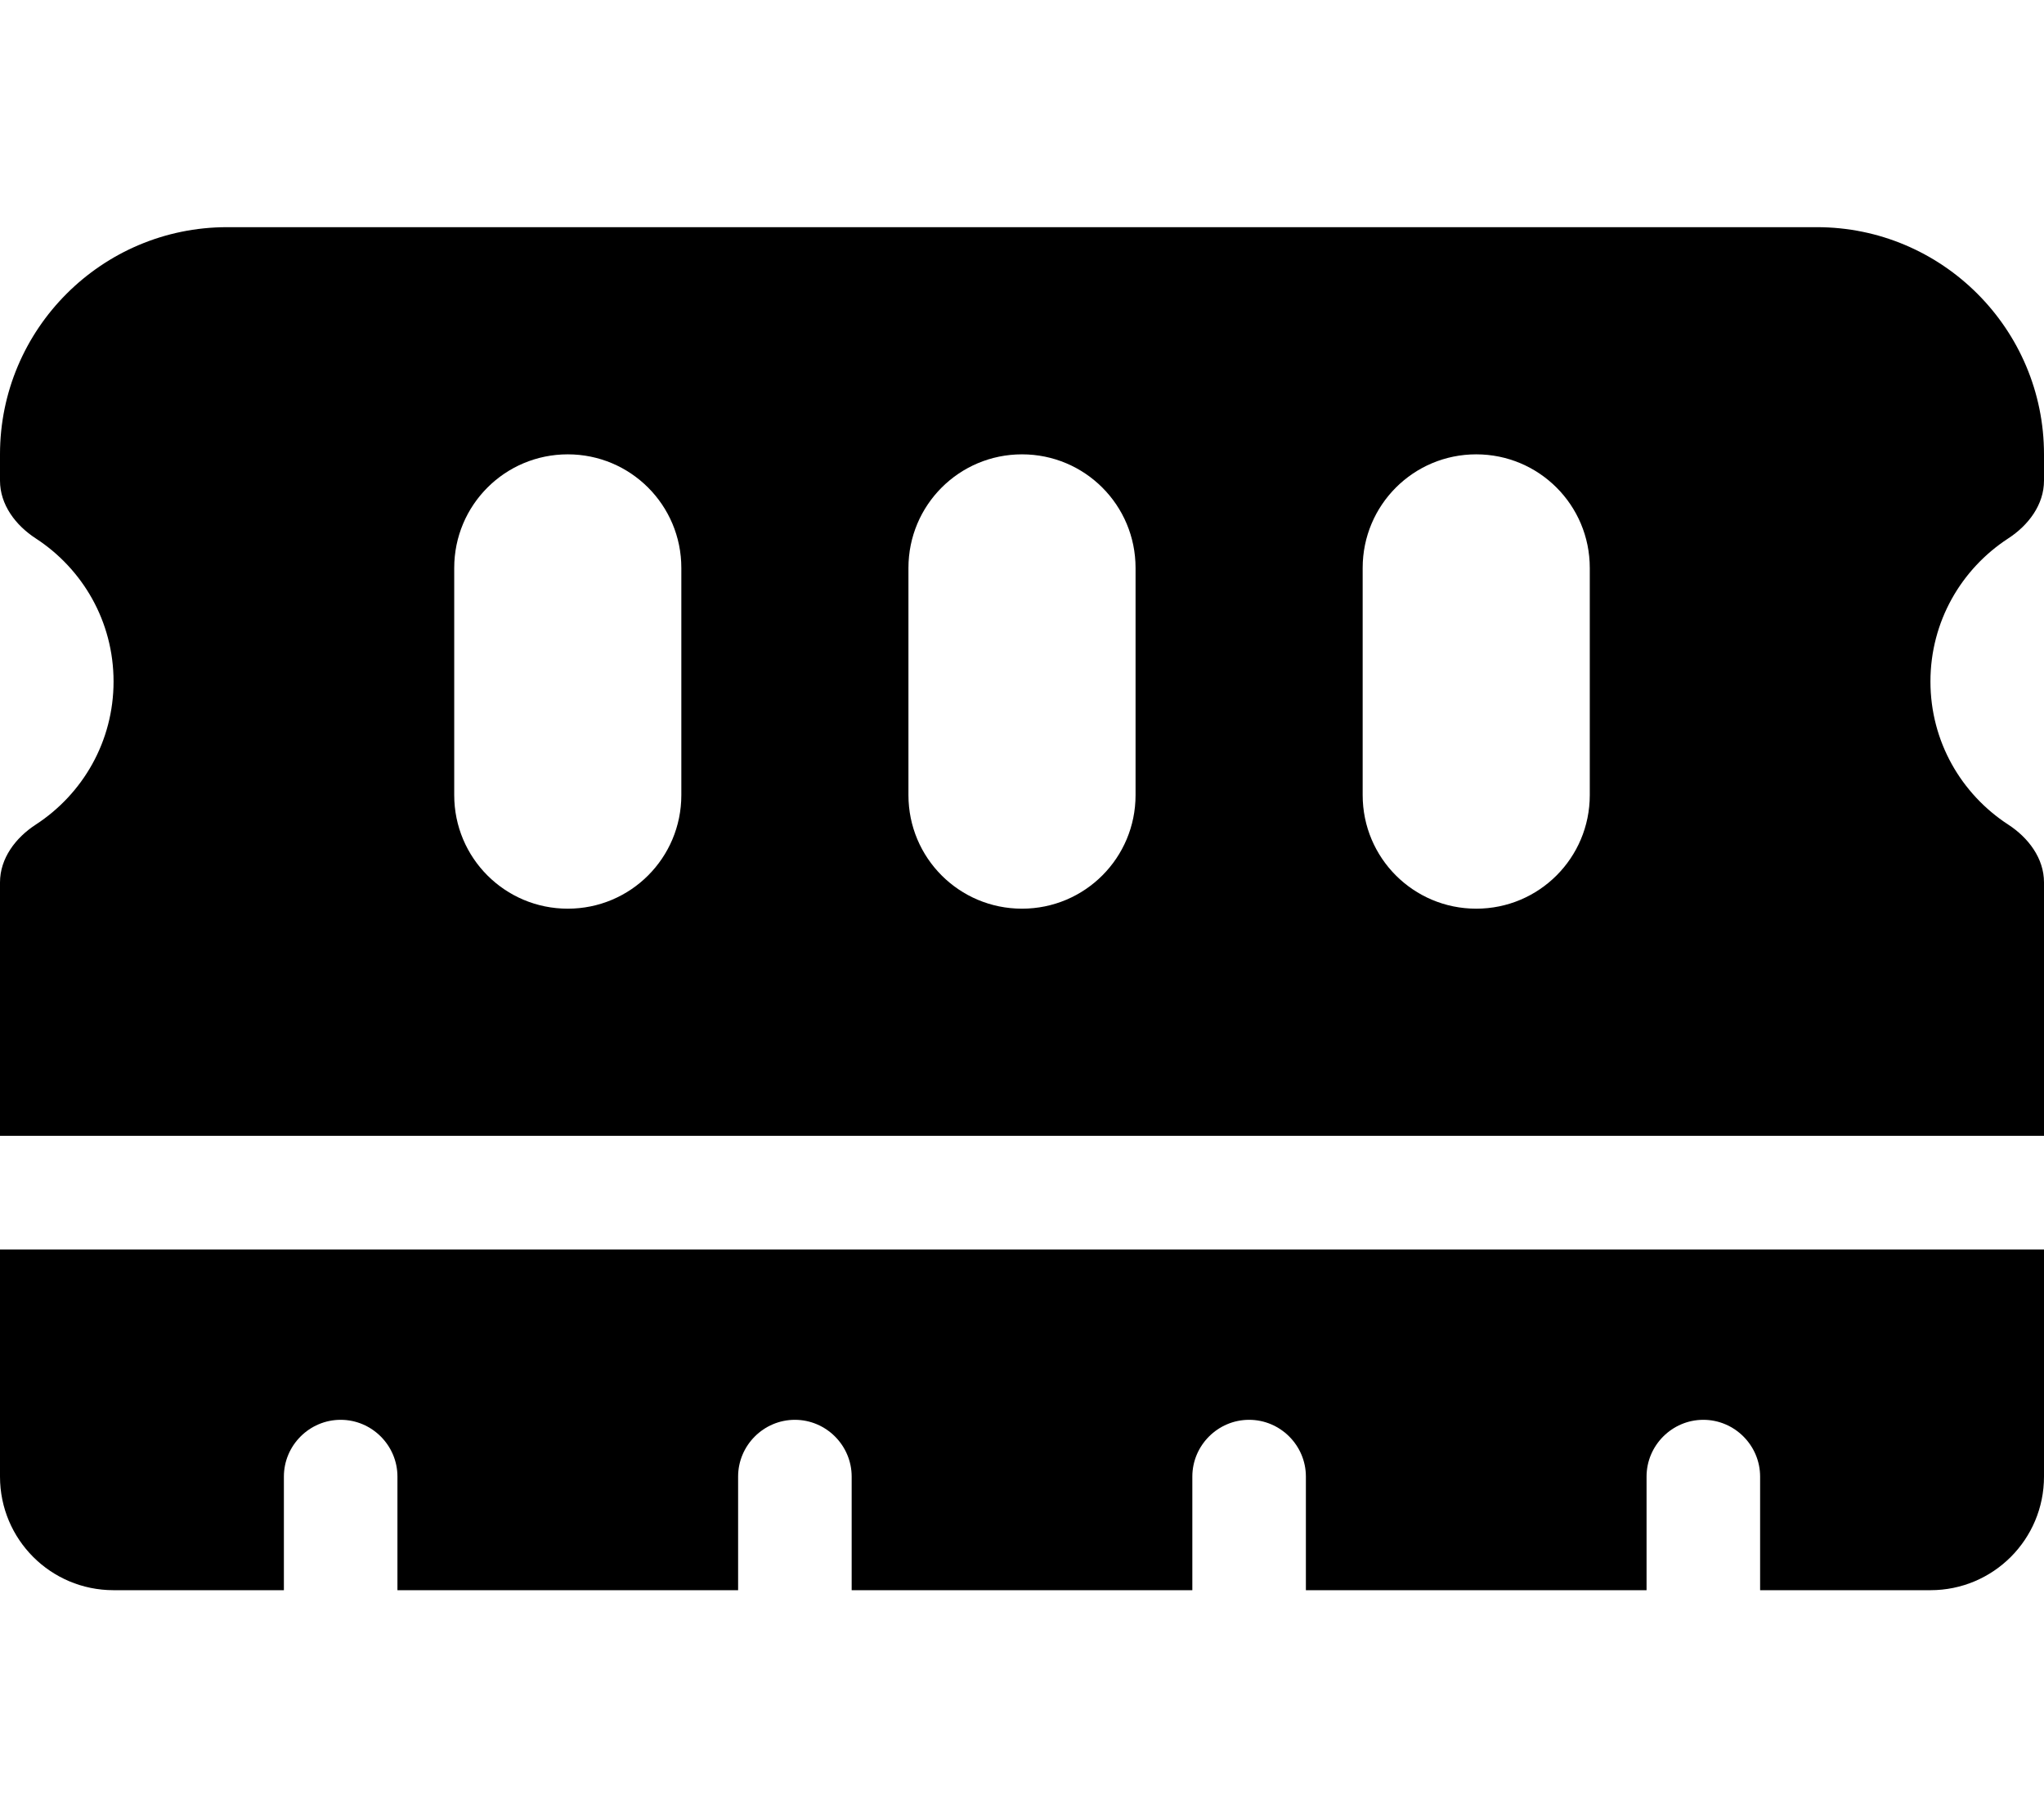
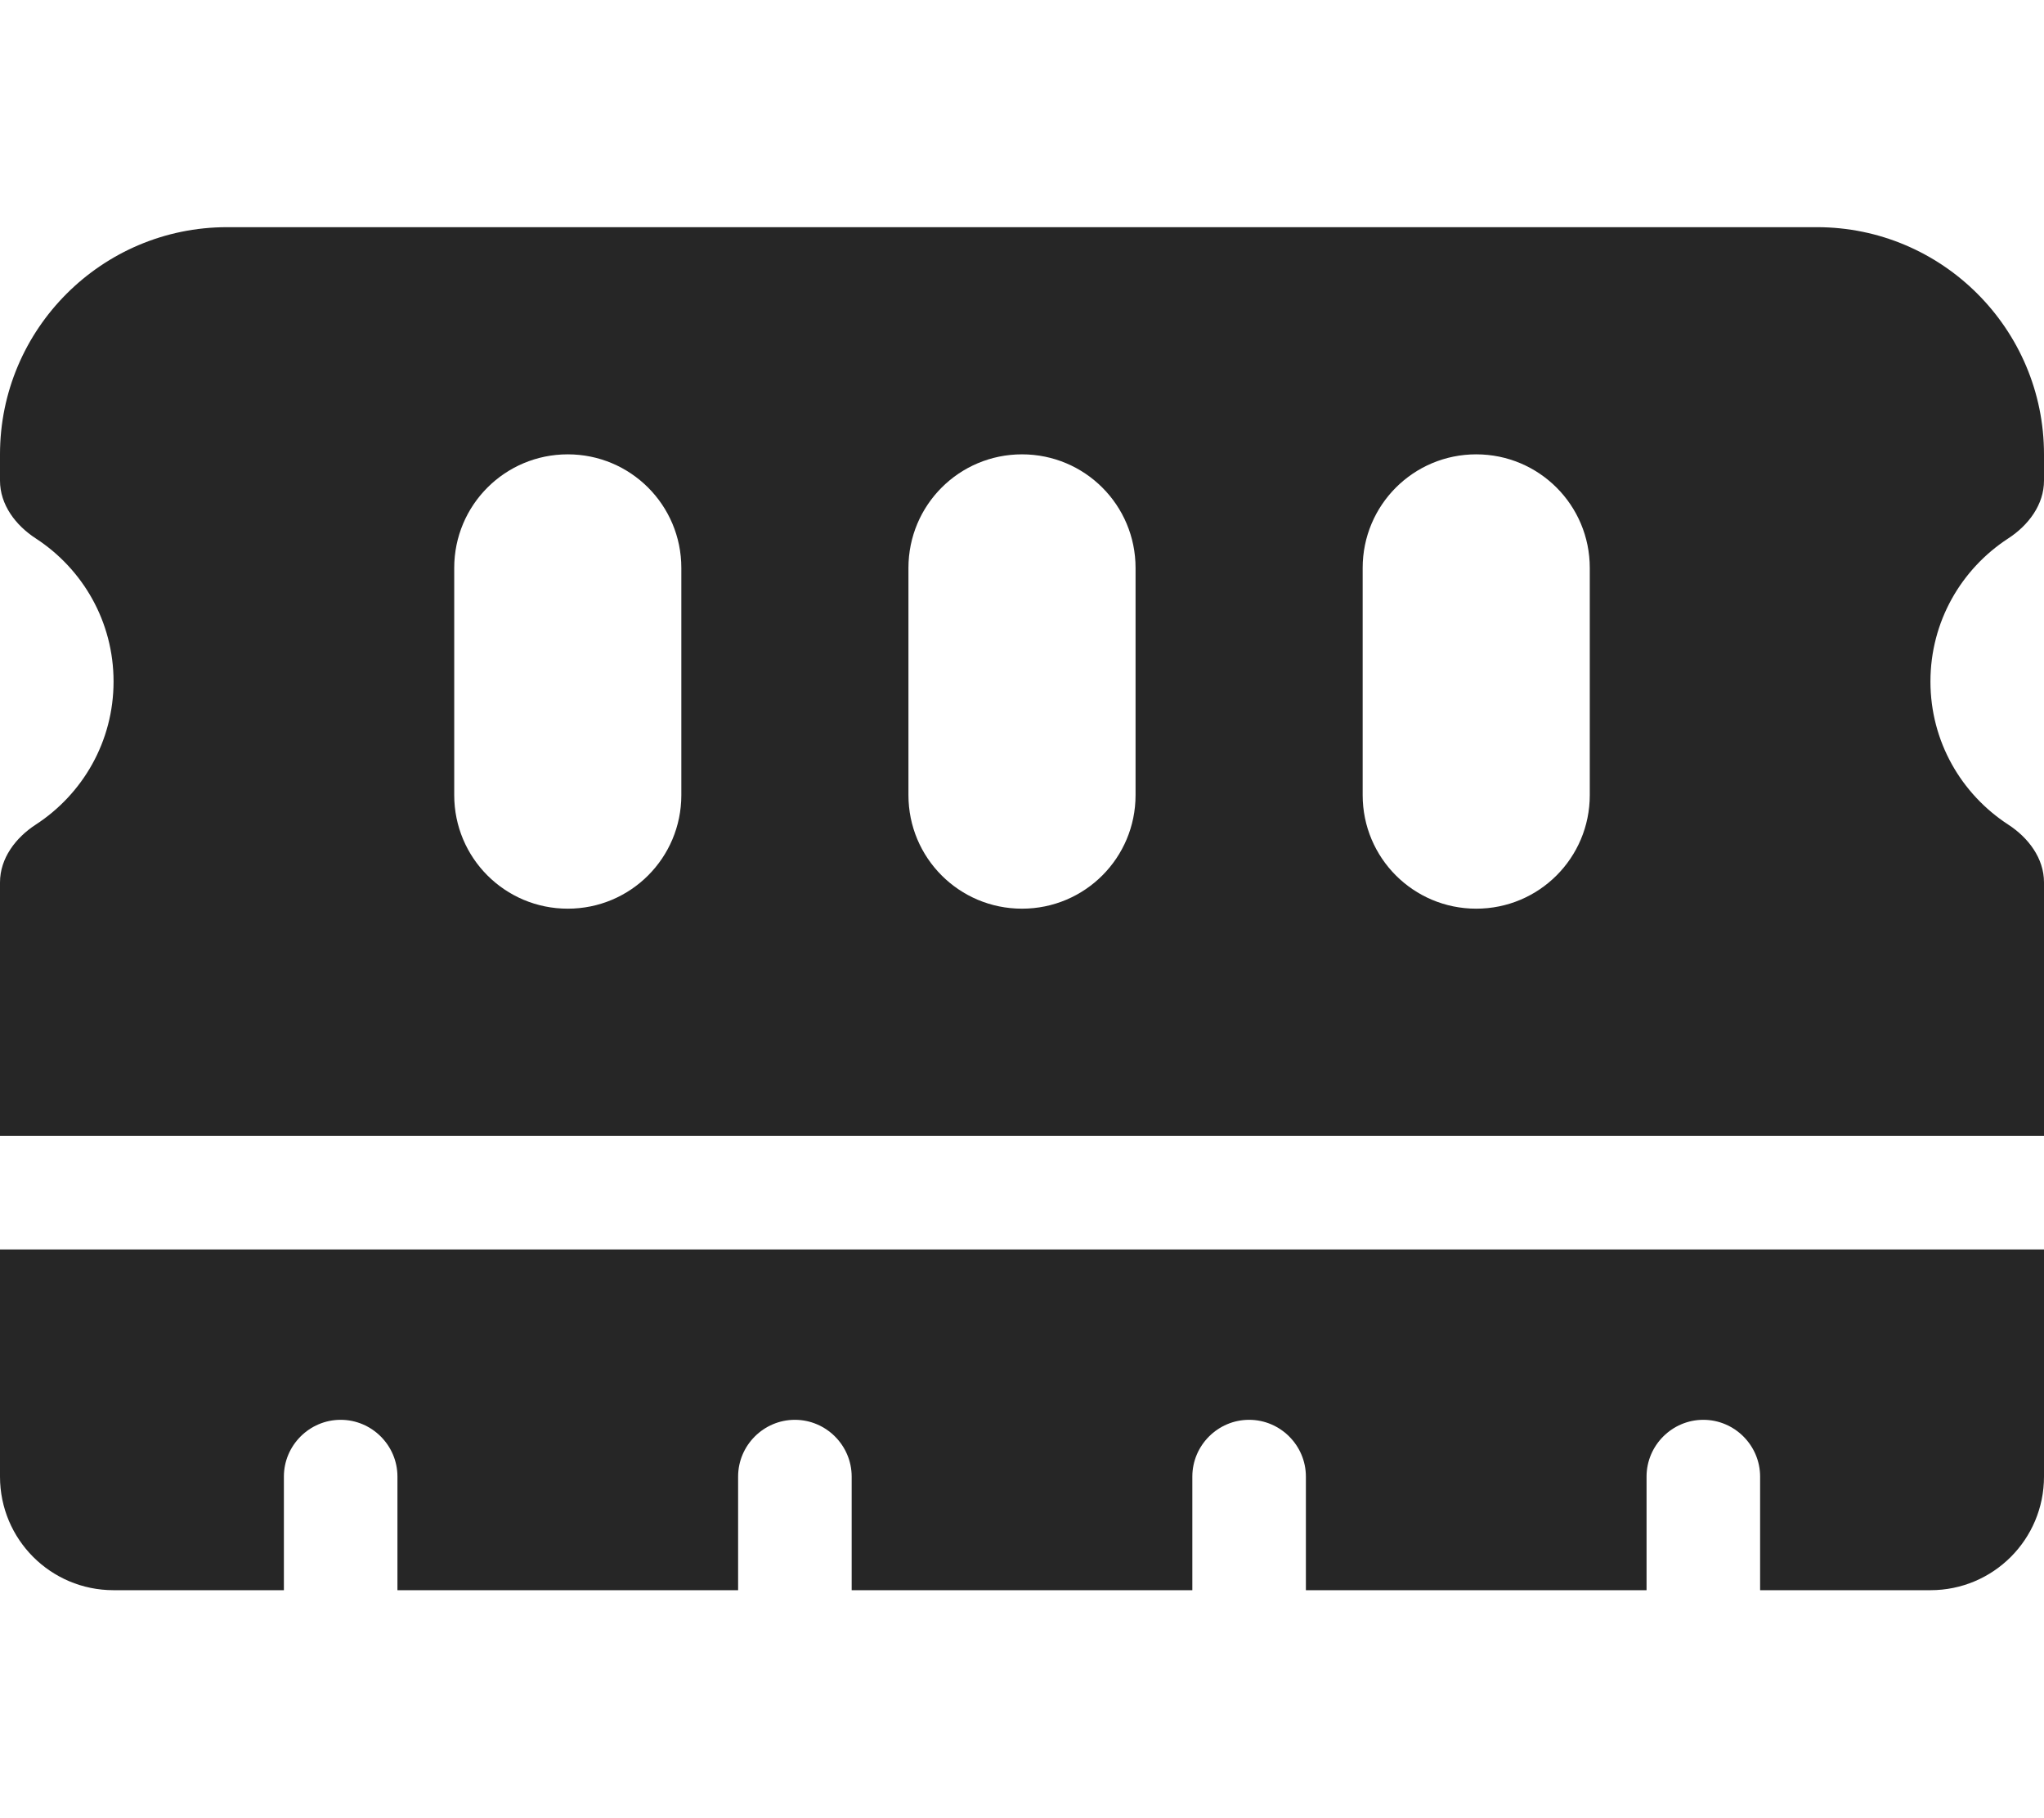
<svg xmlns="http://www.w3.org/2000/svg" height="1em" viewBox="0 0 576 512" fill="none">
-   <path d="M64 64C28.7 64 0 92.7 0 128v7.4c0 6.8 4.4 12.6 10.1 16.3C23.3 160.3 32 175.1 32 192s-8.7 31.7-21.9 40.3C4.4 236 0 241.8 0 248.6V320H576V248.6c0-6.8-4.4-12.6-10.1-16.3C552.7 223.7 544 208.9 544 192s8.7-31.7 21.9-40.3c5.7-3.7 10.1-9.5 10.1-16.3V128c0-35.3-28.7-64-64-64H64zM576 352H0v64c0 17.7 14.3 32 32 32H80V416c0-8.8 7.2-16 16-16s16 7.2 16 16v32h96V416c0-8.8 7.2-16 16-16s16 7.2 16 16v32h96V416c0-8.8 7.2-16 16-16s16 7.2 16 16v32h96V416c0-8.8 7.2-16 16-16s16 7.2 16 16v32h48c17.7 0 32-14.3 32-32V352zM192 160v64c0 17.7-14.3 32-32 32s-32-14.3-32-32V160c0-17.7 14.3-32 32-32s32 14.3 32 32zm128 0v64c0 17.7-14.3 32-32 32s-32-14.3-32-32V160c0-17.7 14.3-32 32-32s32 14.3 32 32zm128 0v64c0 17.7-14.3 32-32 32s-32-14.3-32-32V160c0-17.7 14.3-32 32-32s32 14.3 32 32z" fill="#000" />
+   <path d="M64 64C28.7 64 0 92.7 0 128v7.4c0 6.8 4.4 12.6 10.1 16.3C23.3 160.3 32 175.1 32 192s-8.7 31.7-21.9 40.3C4.4 236 0 241.8 0 248.6V320H576V248.6c0-6.8-4.4-12.6-10.1-16.3C552.7 223.7 544 208.9 544 192s8.7-31.7 21.9-40.3c5.7-3.7 10.1-9.5 10.1-16.3V128c0-35.3-28.7-64-64-64H64zM576 352H0v64c0 17.7 14.3 32 32 32H80V416c0-8.8 7.2-16 16-16s16 7.2 16 16v32h96V416c0-8.8 7.2-16 16-16s16 7.2 16 16v32h96V416c0-8.8 7.2-16 16-16s16 7.2 16 16v32h96V416c0-8.8 7.2-16 16-16s16 7.2 16 16v32h48c17.7 0 32-14.3 32-32V352zM192 160v64c0 17.7-14.3 32-32 32s-32-14.3-32-32V160c0-17.7 14.3-32 32-32s32 14.3 32 32zm128 0v64c0 17.7-14.3 32-32 32s-32-14.3-32-32V160c0-17.7 14.3-32 32-32s32 14.3 32 32zm128 0v64c0 17.7-14.3 32-32 32s-32-14.3-32-32V160c0-17.7 14.3-32 32-32s32 14.3 32 32z" fill="#262626" />
  <defs>
    <clipPath id="clip0_544_17803">
-       <rect width="20" height="20" fill="#000" />
+       <rect width="20" height="20" fill="#262626" />
    </clipPath>
  </defs>
</svg>
